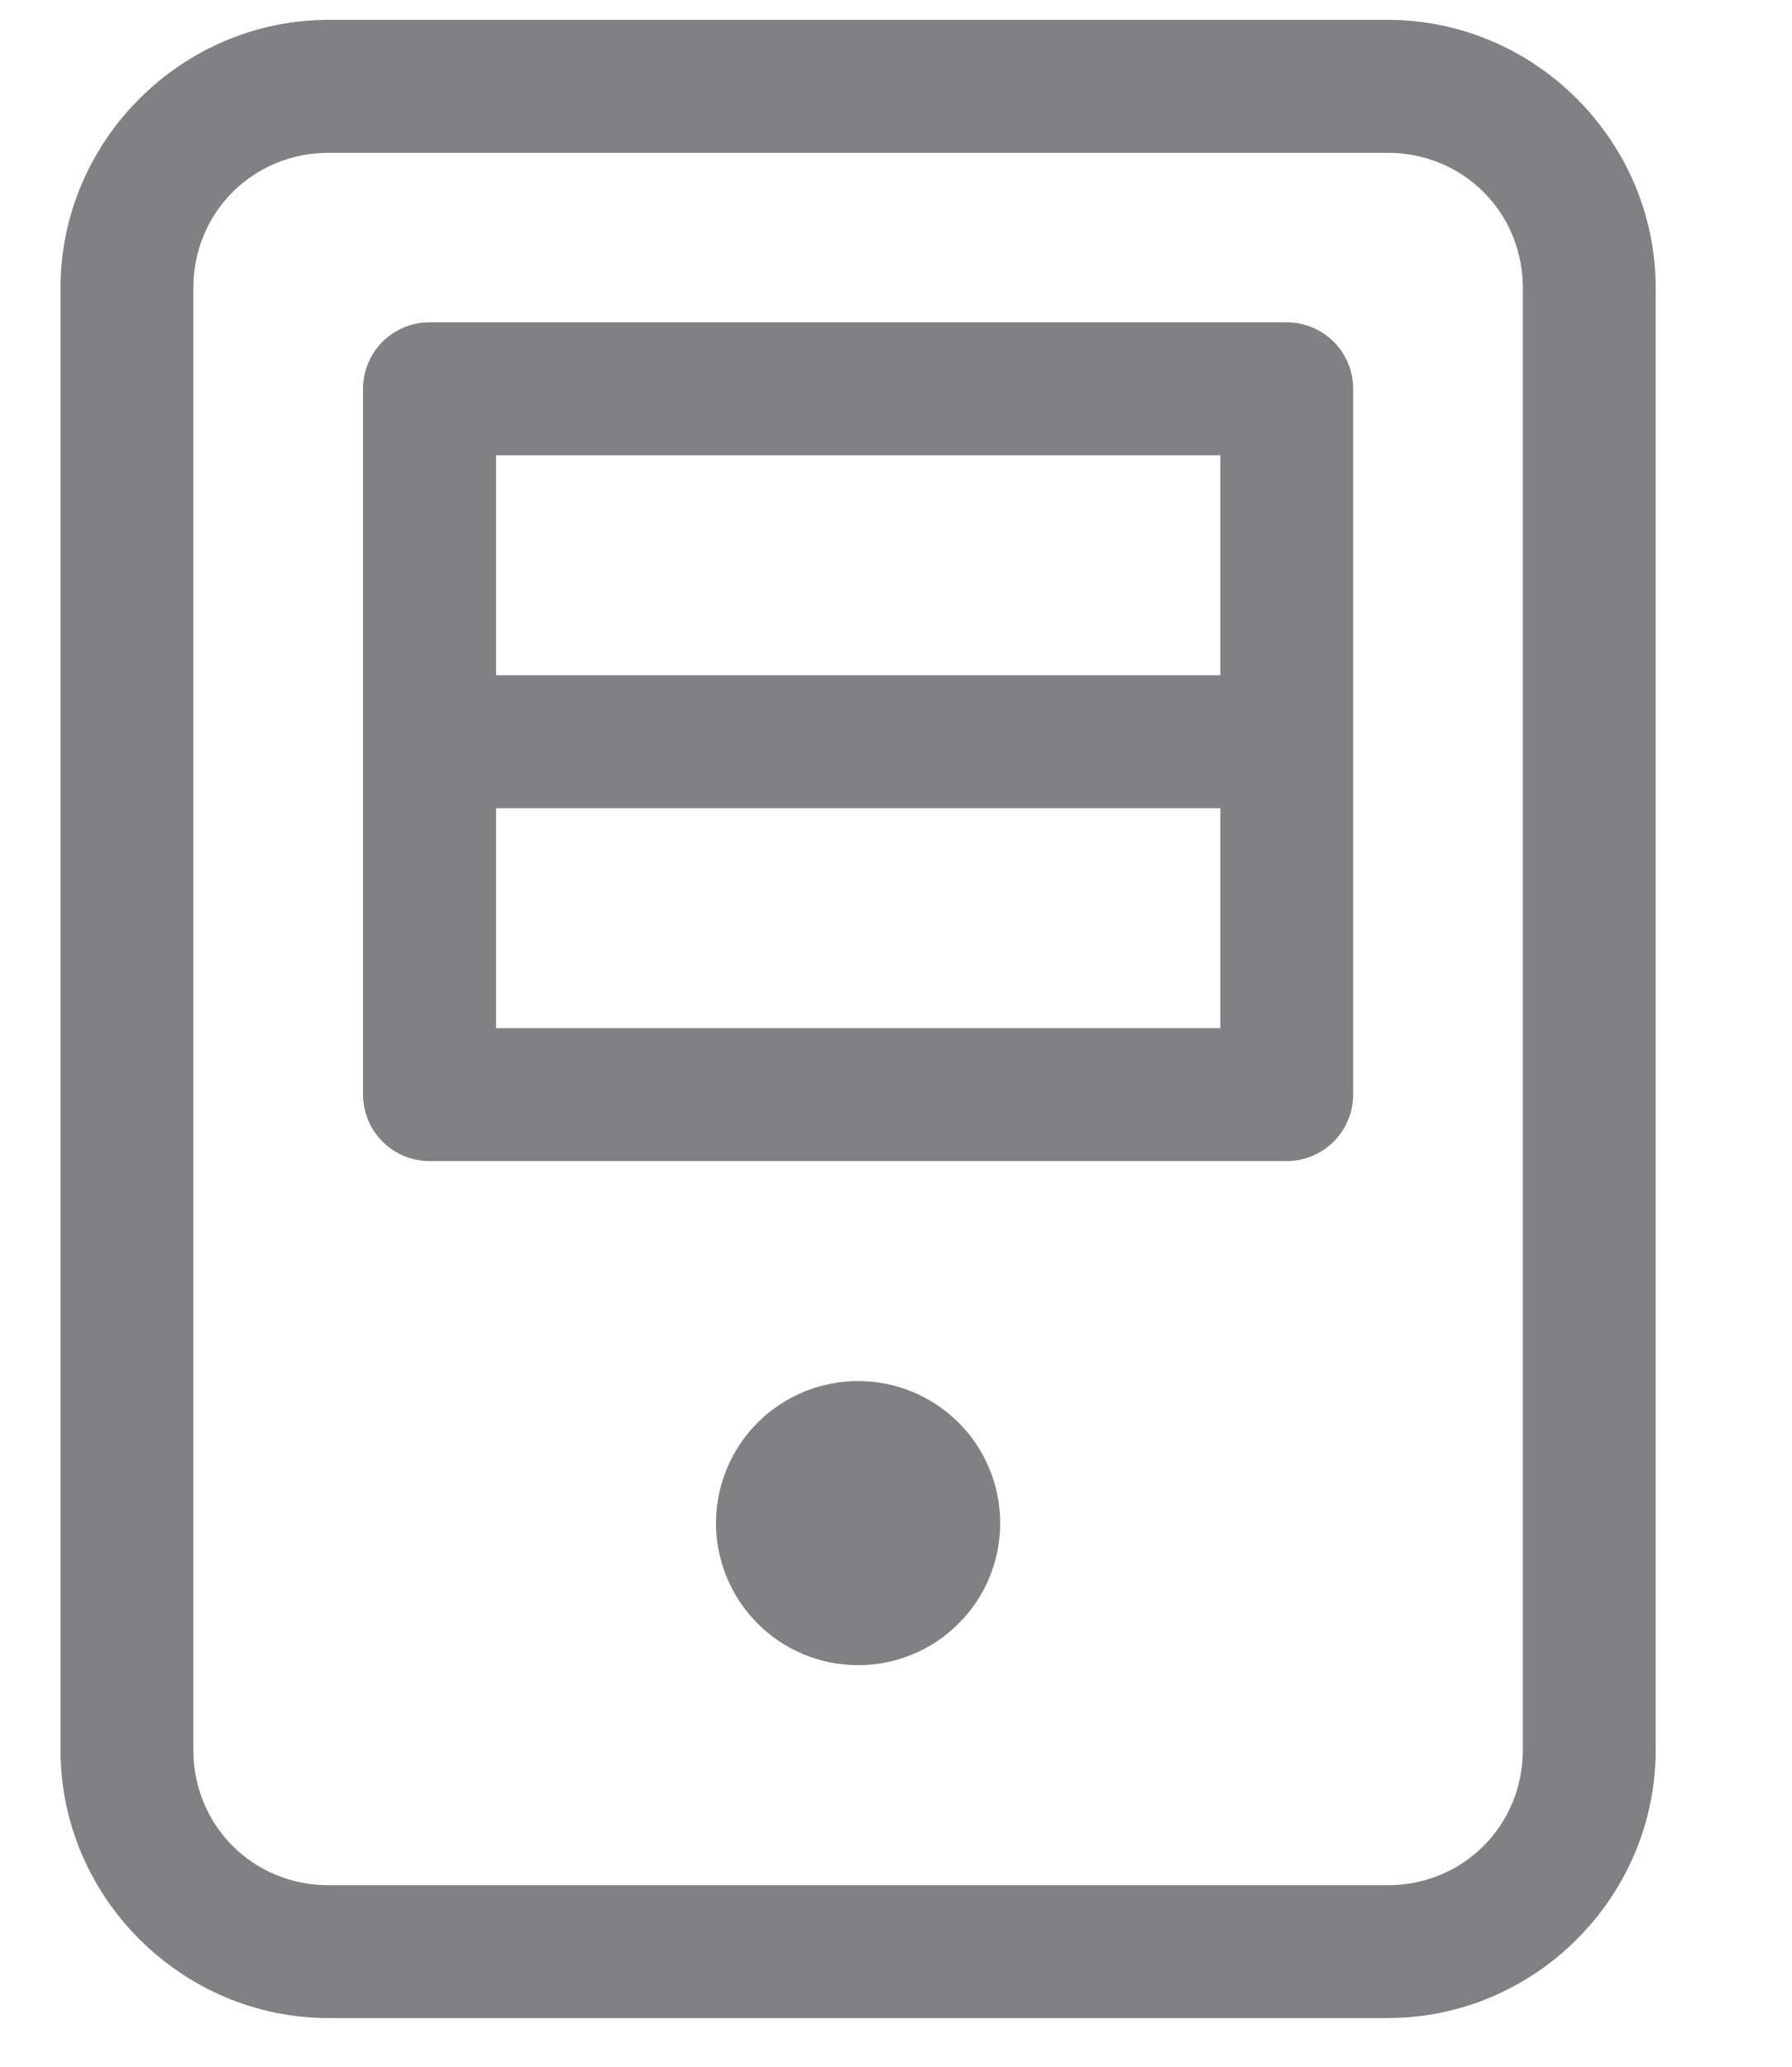
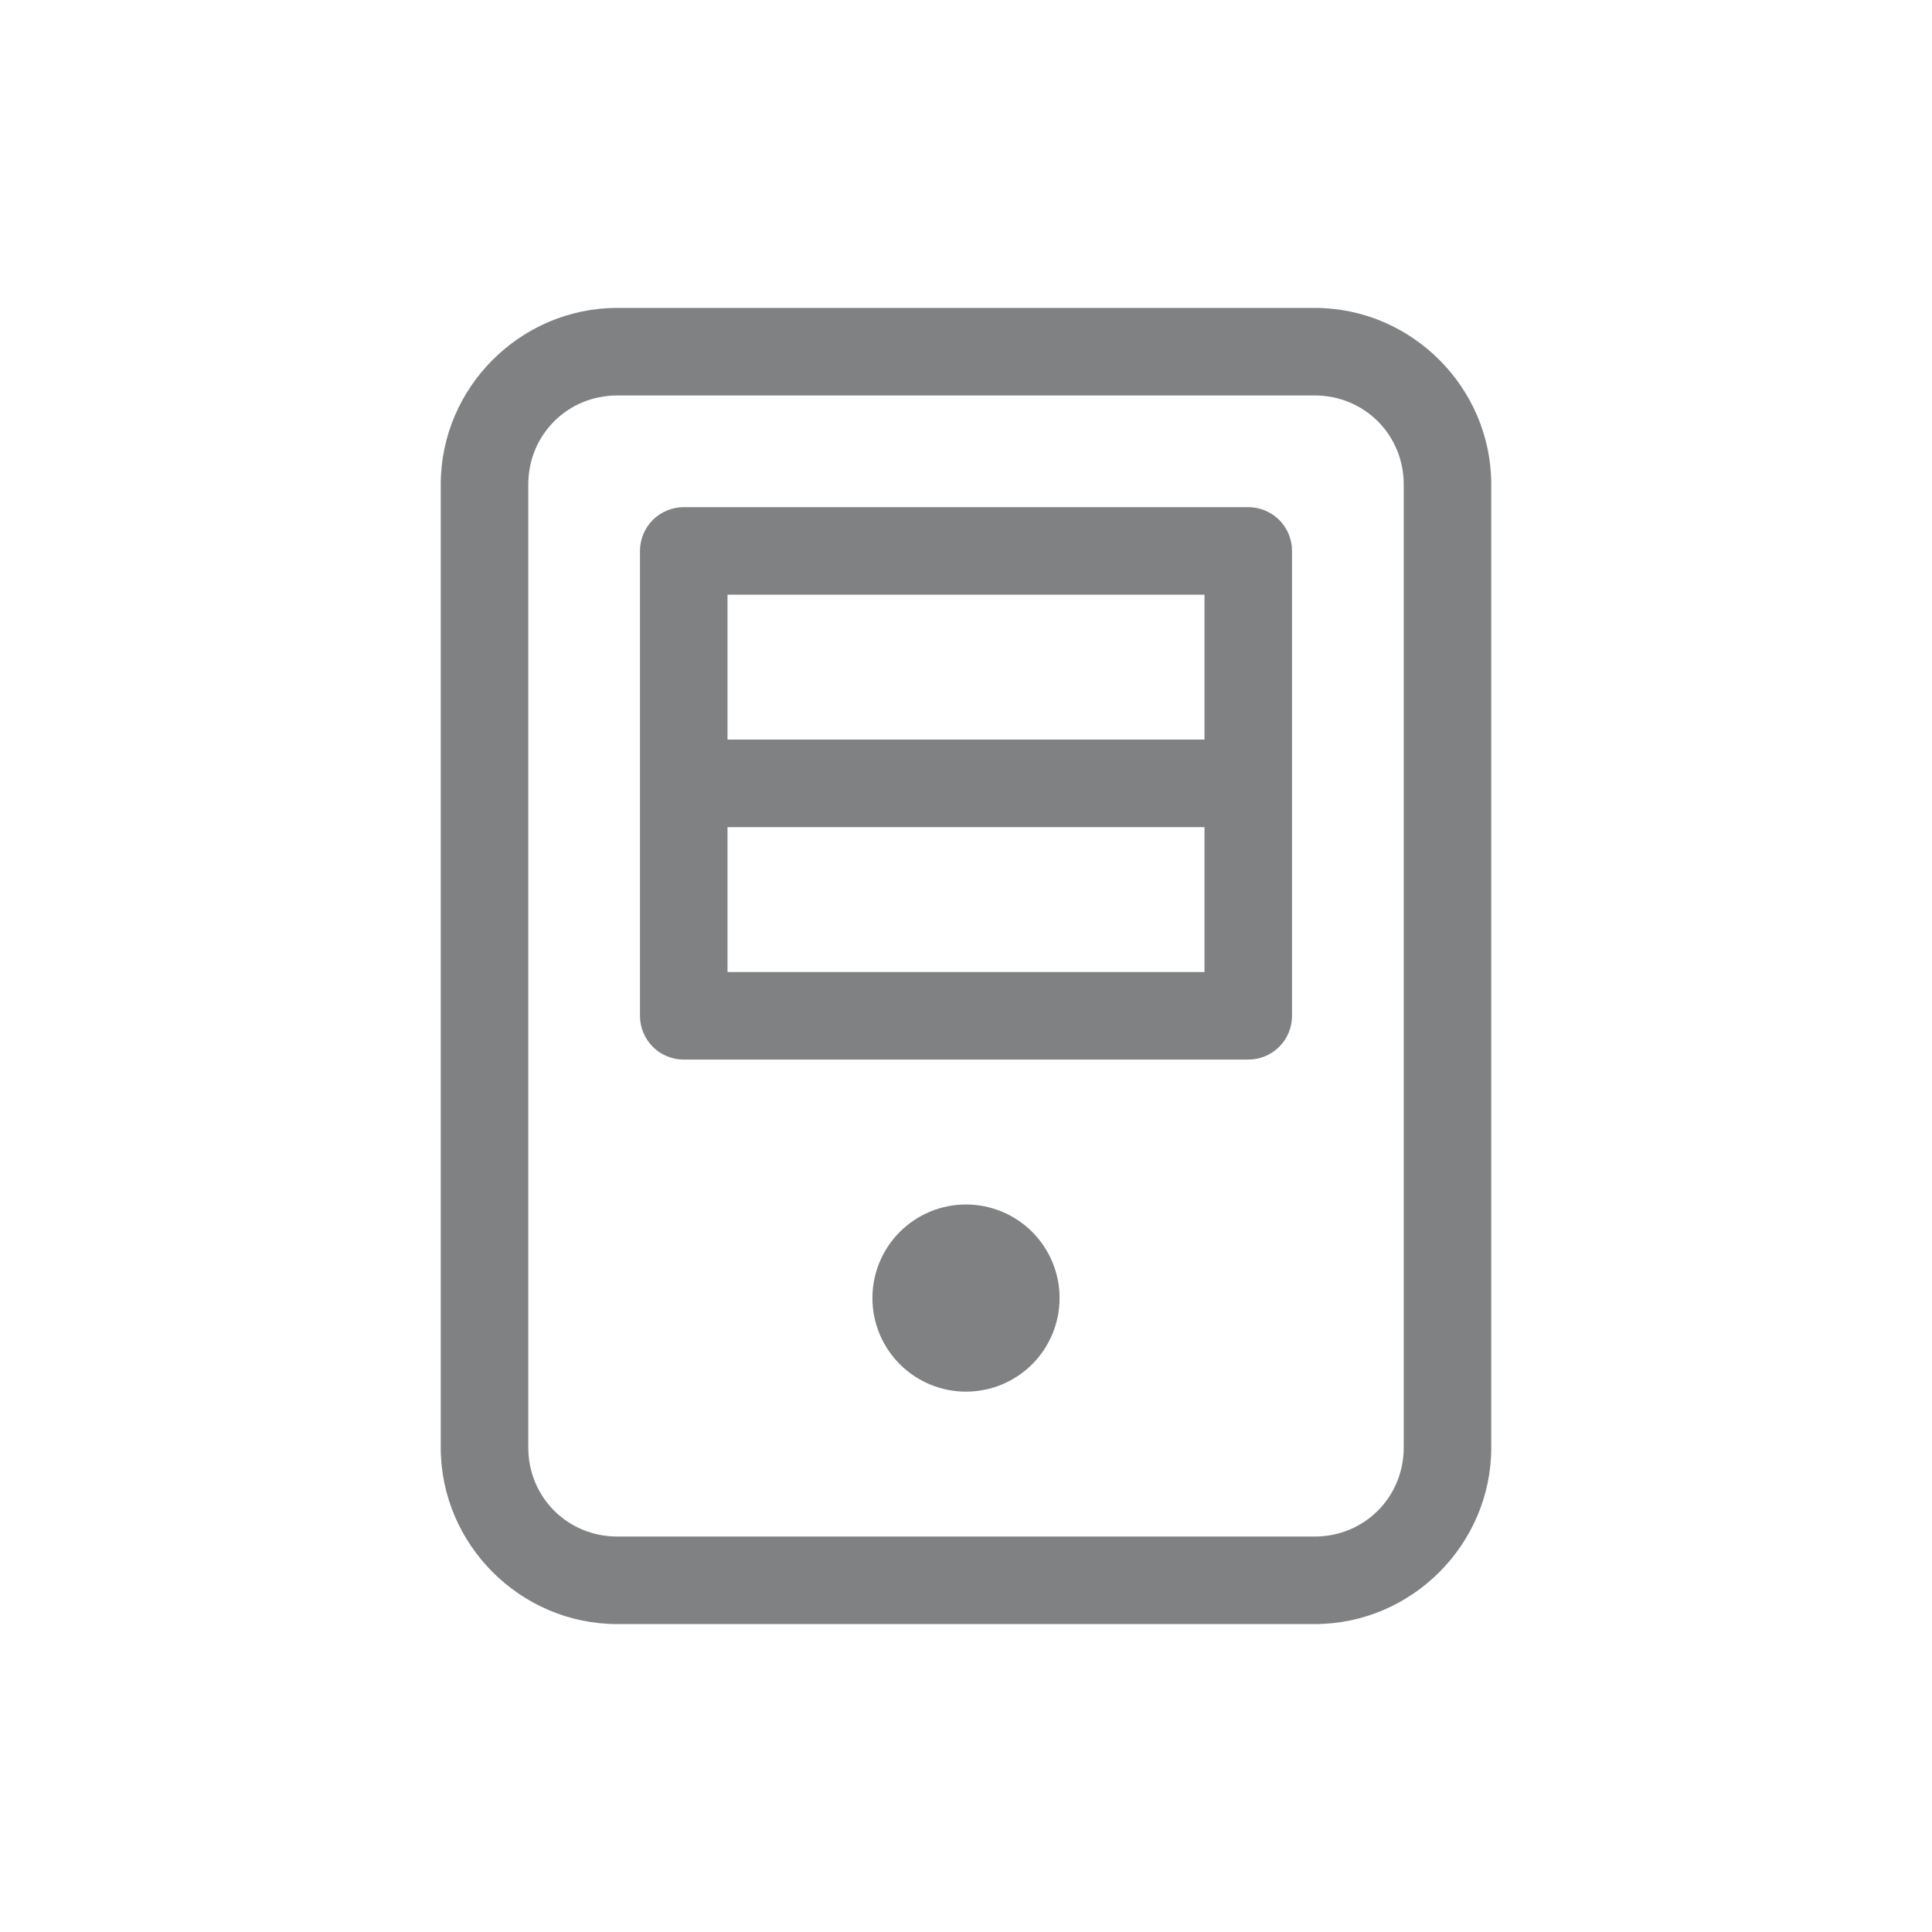
- <svg xmlns="http://www.w3.org/2000/svg" width="13" height="15" viewBox="0 0 13 15" fill="none">
-   <path fill-rule="evenodd" clip-rule="evenodd" d="M2.775 2.48C2.866 2.39 2.988 2.339 3.116 2.339H9.336C9.464 2.339 9.586 2.39 9.677 2.48C9.767 2.571 9.818 2.694 9.818 2.821V7.943C9.818 8.071 9.767 8.194 9.677 8.284C9.586 8.375 9.464 8.426 9.336 8.426H3.116C2.988 8.426 2.866 8.375 2.775 8.284C2.685 8.194 2.634 8.071 2.634 7.943V2.821C2.634 2.694 2.685 2.571 2.775 2.48ZM8.854 3.304H3.599V4.9H8.854V3.304ZM8.854 5.865H3.599V7.461H8.854V5.865Z" fill="#808183" />
-   <path d="M5.497 10.324C5.69 10.131 5.953 10.022 6.226 10.022C6.5 10.022 6.762 10.131 6.955 10.324C7.149 10.517 7.257 10.78 7.257 11.053C7.257 11.327 7.149 11.589 6.955 11.782C6.762 11.976 6.5 12.084 6.226 12.084C5.953 12.084 5.69 11.976 5.497 11.782C5.304 11.589 5.195 11.327 5.195 11.053C5.195 10.78 5.304 10.517 5.497 10.324Z" fill="#808183" />
-   <path fill-rule="evenodd" clip-rule="evenodd" d="M0.439 2.09C0.439 1.022 1.317 0.144 2.385 0.144H10.068C11.136 0.144 12.013 1.022 12.013 2.09V12.7C12.013 13.768 11.136 14.645 10.068 14.645H2.385C1.317 14.645 0.439 13.768 0.439 12.7V2.09ZM10.068 1.109H2.385C1.836 1.109 1.403 1.541 1.403 2.09V12.7C1.403 13.248 1.836 13.681 2.385 13.681H10.068C10.616 13.681 11.049 13.248 11.049 12.7V2.09C11.049 1.541 10.616 1.109 10.068 1.109Z" fill="#808183" />
+ <svg xmlns="http://www.w3.org/2000/svg" width="32" height="32" viewBox="0 0 32 32" fill="none">
+   <path fill-rule="evenodd" clip-rule="evenodd" d="M10.812 8.612C10.948 8.477 11.133 8.4 11.325 8.4H20.675C20.867 8.4 21.052 8.477 21.188 8.612C21.324 8.748 21.4 8.933 21.4 9.125V16.825C21.4 17.017 21.324 17.202 21.188 17.338C21.052 17.474 20.867 17.55 20.675 17.55H11.325C11.133 17.55 10.948 17.474 10.812 17.338C10.677 17.202 10.6 17.017 10.6 16.825V9.125C10.6 8.933 10.677 8.748 10.812 8.612ZM19.95 9.85H12.05V12.25H19.95V9.85ZM19.95 13.7H12.05V16.1H19.95V13.7Z" fill="#808183" />
+   <path d="M14.904 20.404C15.195 20.113 15.589 19.95 16 19.95C16.411 19.95 16.805 20.113 17.096 20.404C17.387 20.695 17.55 21.089 17.55 21.5C17.55 21.911 17.387 22.305 17.096 22.596C16.805 22.887 16.411 23.05 16 23.05C15.589 23.05 15.195 22.887 14.904 22.596C14.613 22.305 14.45 21.911 14.45 21.5C14.45 21.089 14.613 20.695 14.904 20.404Z" fill="#808183" />
+   <path fill-rule="evenodd" clip-rule="evenodd" d="M7.3 8.025C7.3 6.419 8.619 5.1 10.225 5.1H21.775C23.381 5.1 24.7 6.419 24.7 8.025V23.975C24.7 25.581 23.381 26.9 21.775 26.9H10.225C8.619 26.9 7.3 25.581 7.3 23.975V8.025ZM21.775 6.55H10.225C9.401 6.55 8.75 7.201 8.75 8.025V23.975C8.75 24.799 9.401 25.45 10.225 25.45H21.775C22.599 25.45 23.25 24.799 23.25 23.975V8.025C23.25 7.201 22.599 6.55 21.775 6.55Z" fill="#808183" />
</svg>
